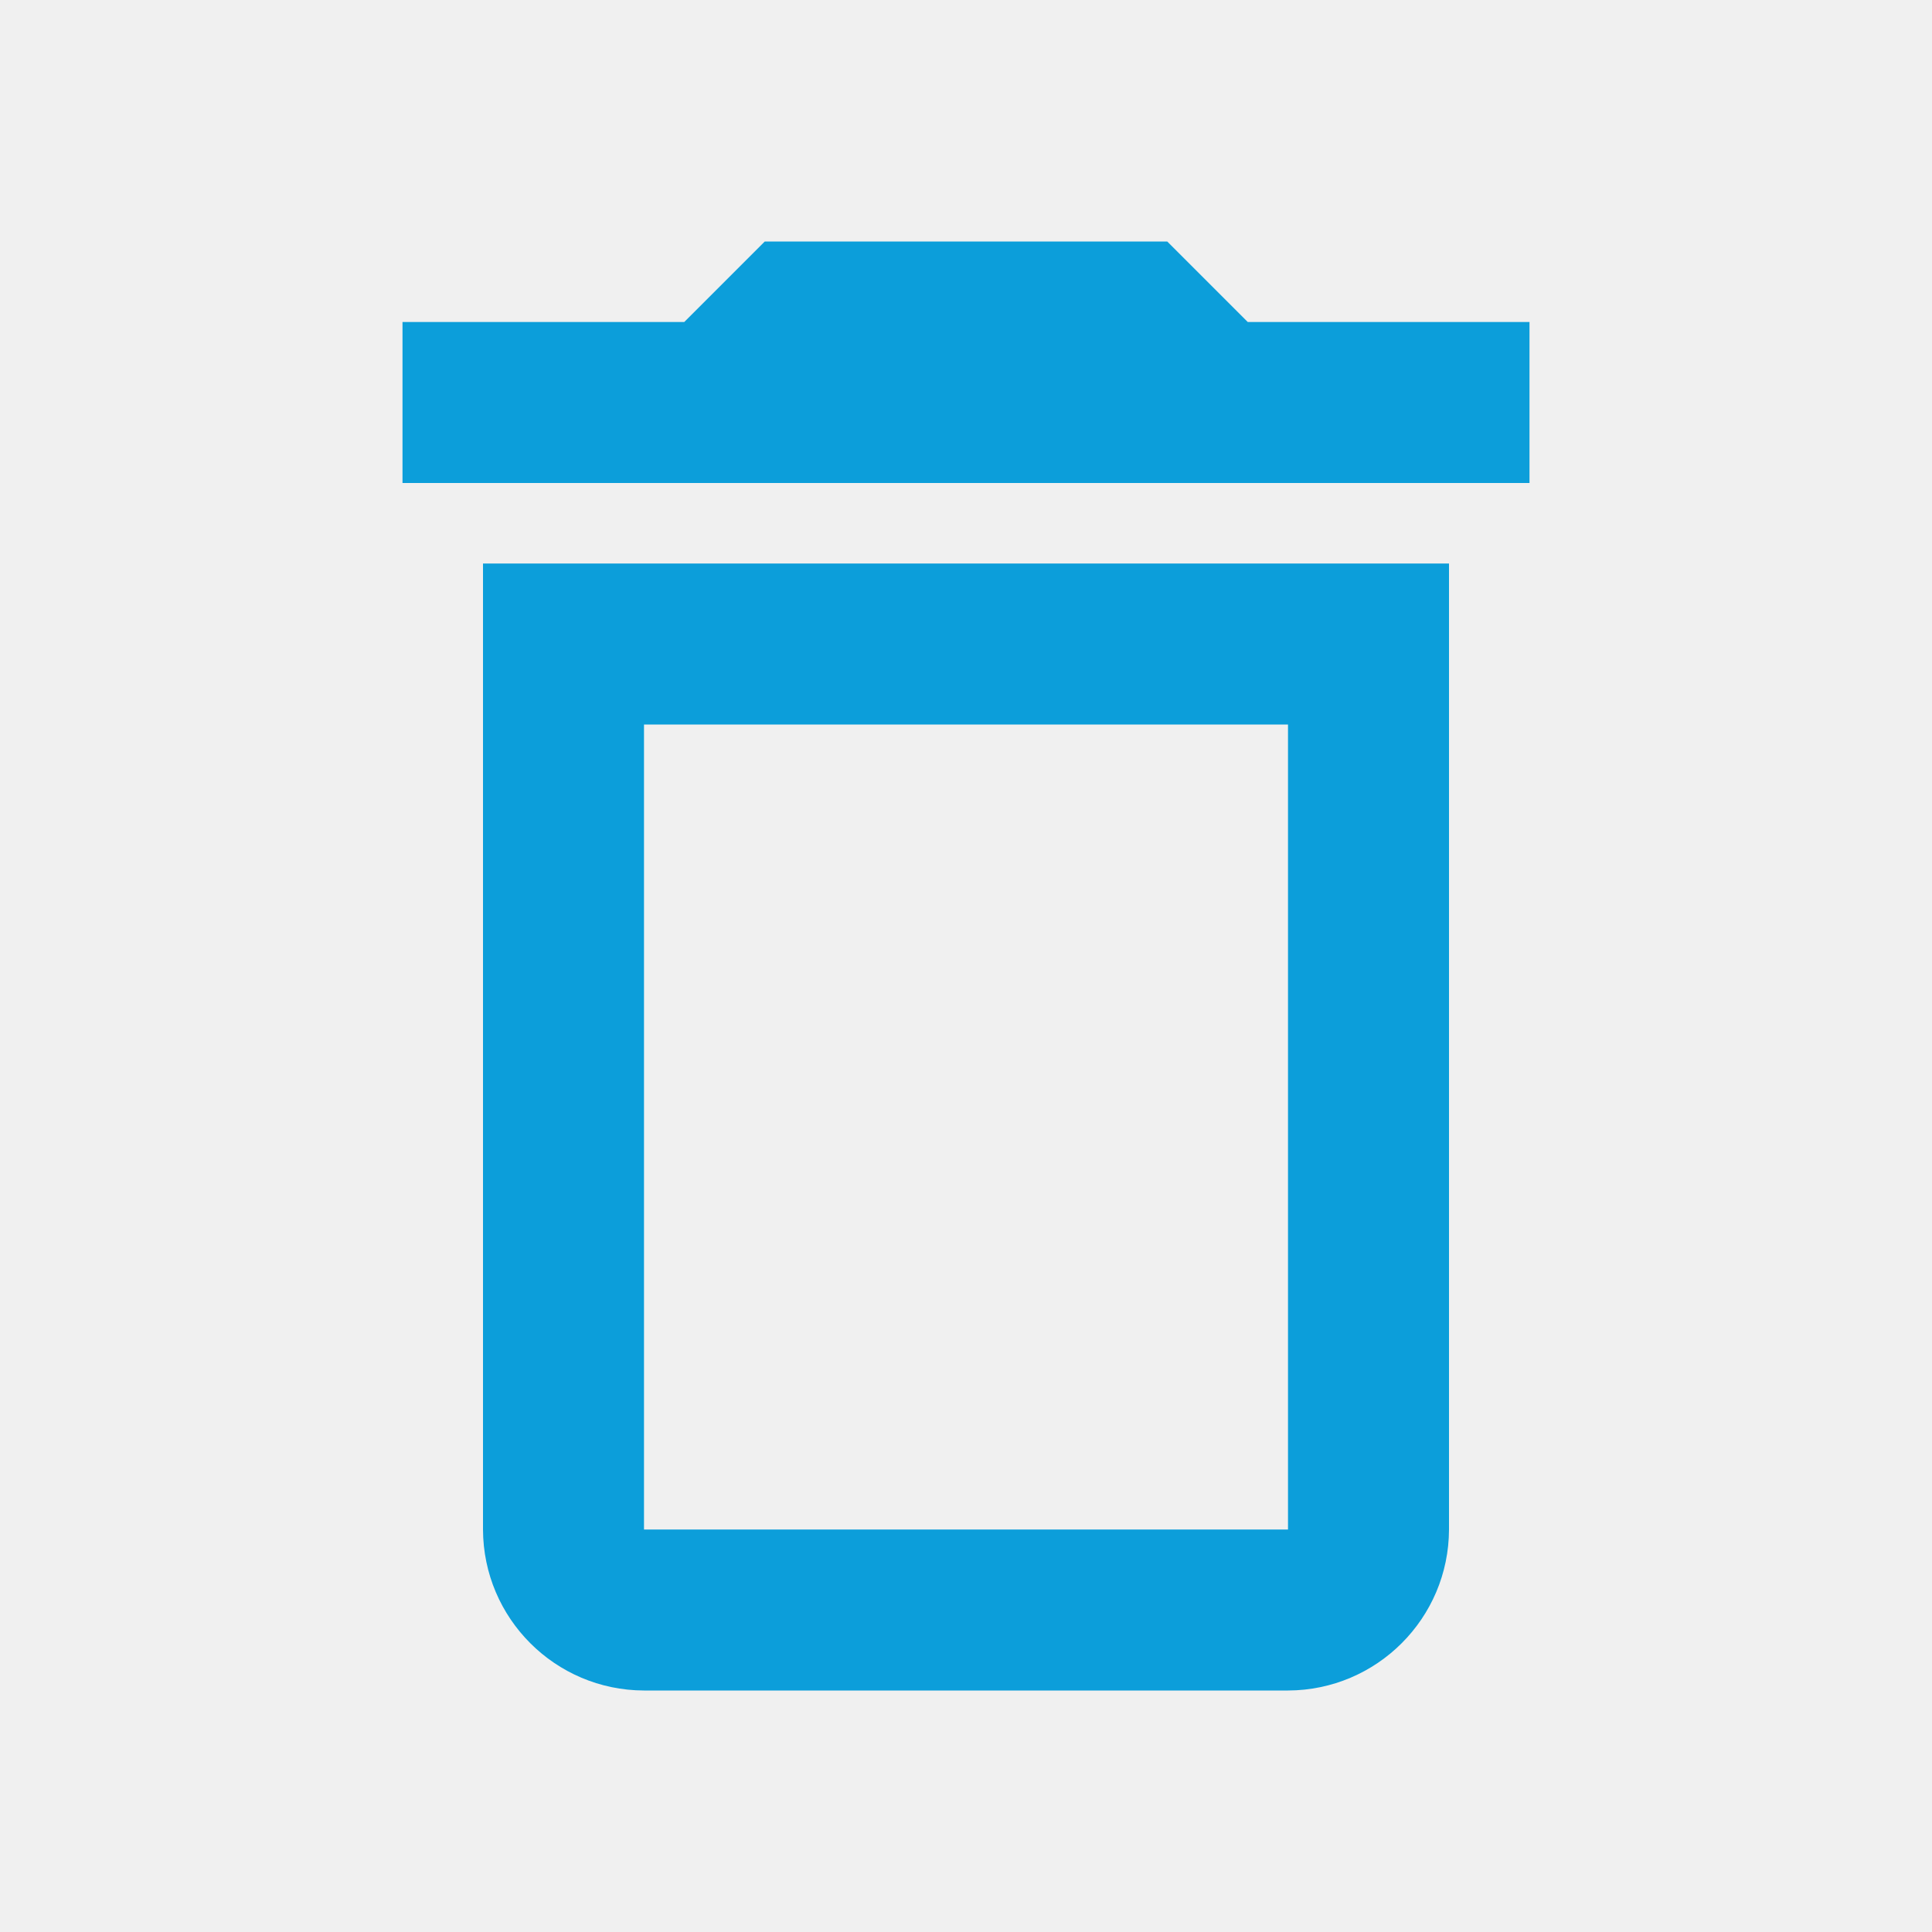
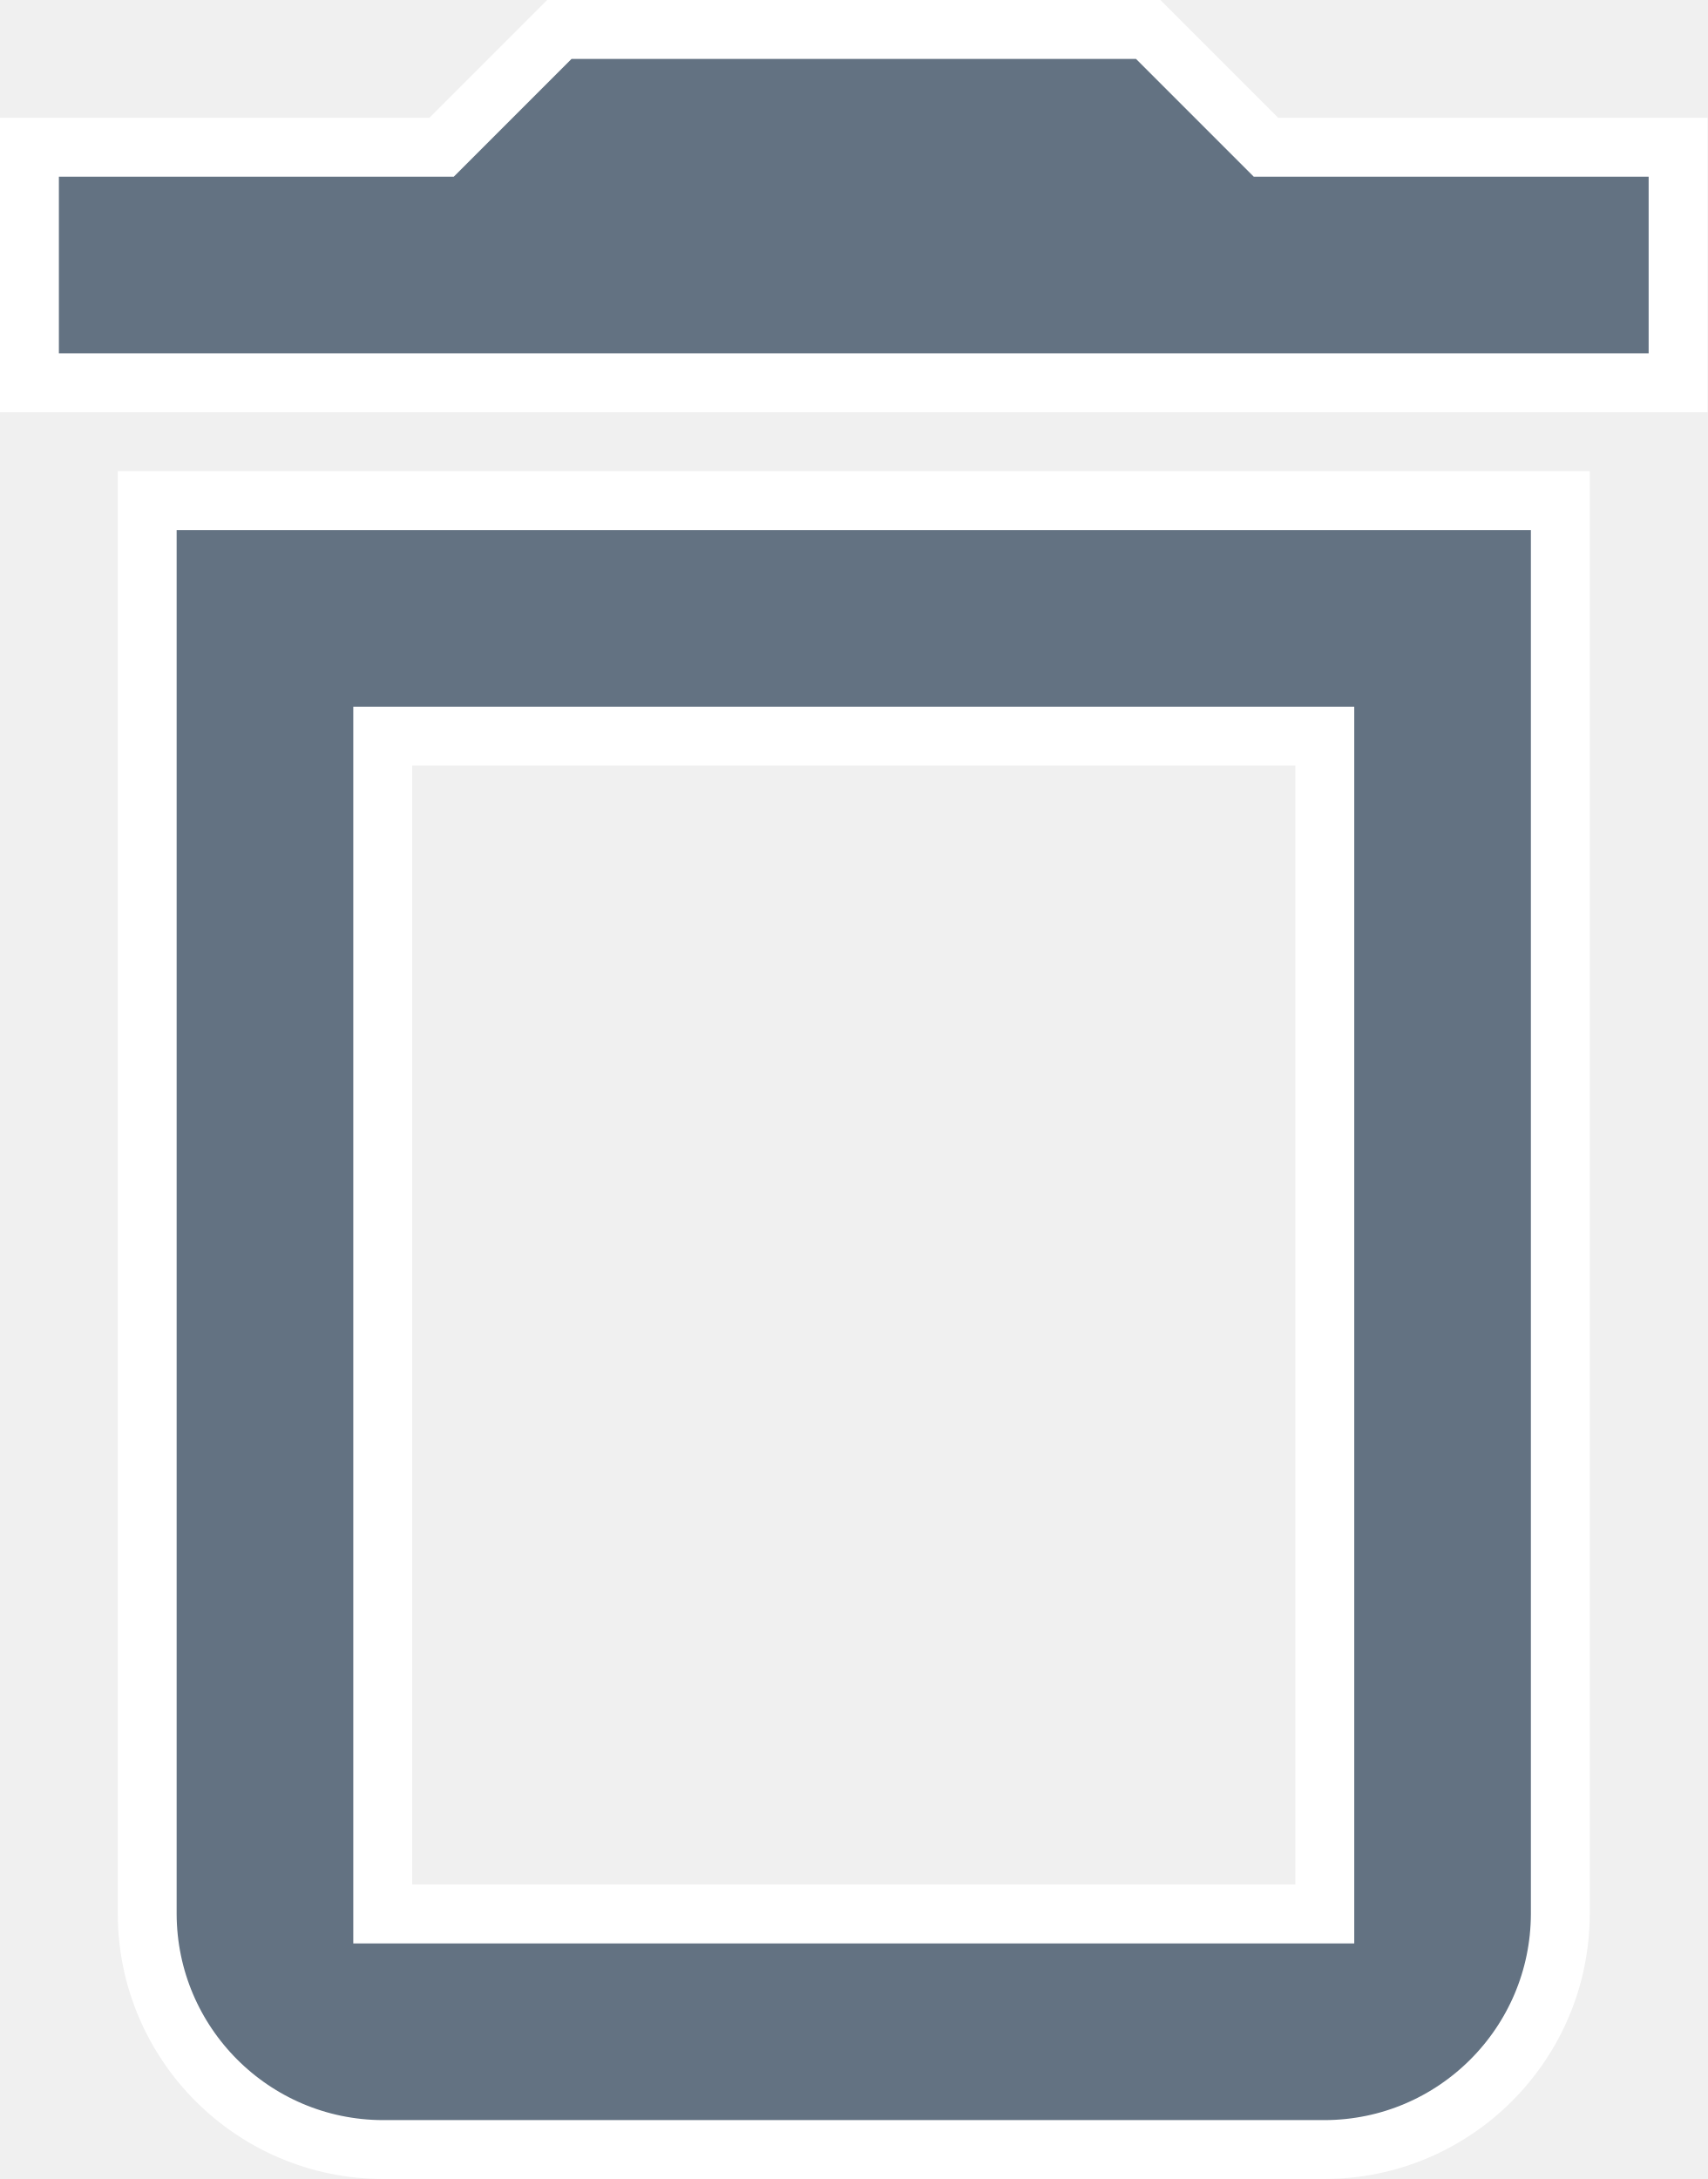
- <svg xmlns="http://www.w3.org/2000/svg" width="24" height="24" viewBox="0 0 24 24">
+ <svg xmlns="http://www.w3.org/2000/svg" width="14.5" height="18.5" viewBox="0 0 14.5 18.5">
  <defs>
-     <style>.a{fill:none;}.b{fill:#0c9eda;}</style>
+     <style>.a{fill:#637282;stroke:#fff;stroke-width:0.5px;}</style>
  </defs>
-   <path class="a" d="M0,0H24V24H0Z" />
-   <path class="b" d="M6,19a2.006,2.006,0,0,0,2,2h8a2.006,2.006,0,0,0,2-2V7H6ZM8,9h8V19H8Zm7.5-5-1-1h-5l-1,1H5V6H19V4Z" />
+   <g transform="translate(-4.75 -2.75)">
+     <path class="a" d="M6,19a2.006,2.006,0,0,0,2,2h8a2.006,2.006,0,0,0,2-2V7H6ZM8,9h8V19H8Zm7.5-5-1-1h-5l-1,1H5V6H19V4Z" />
+   </g>
</svg>
